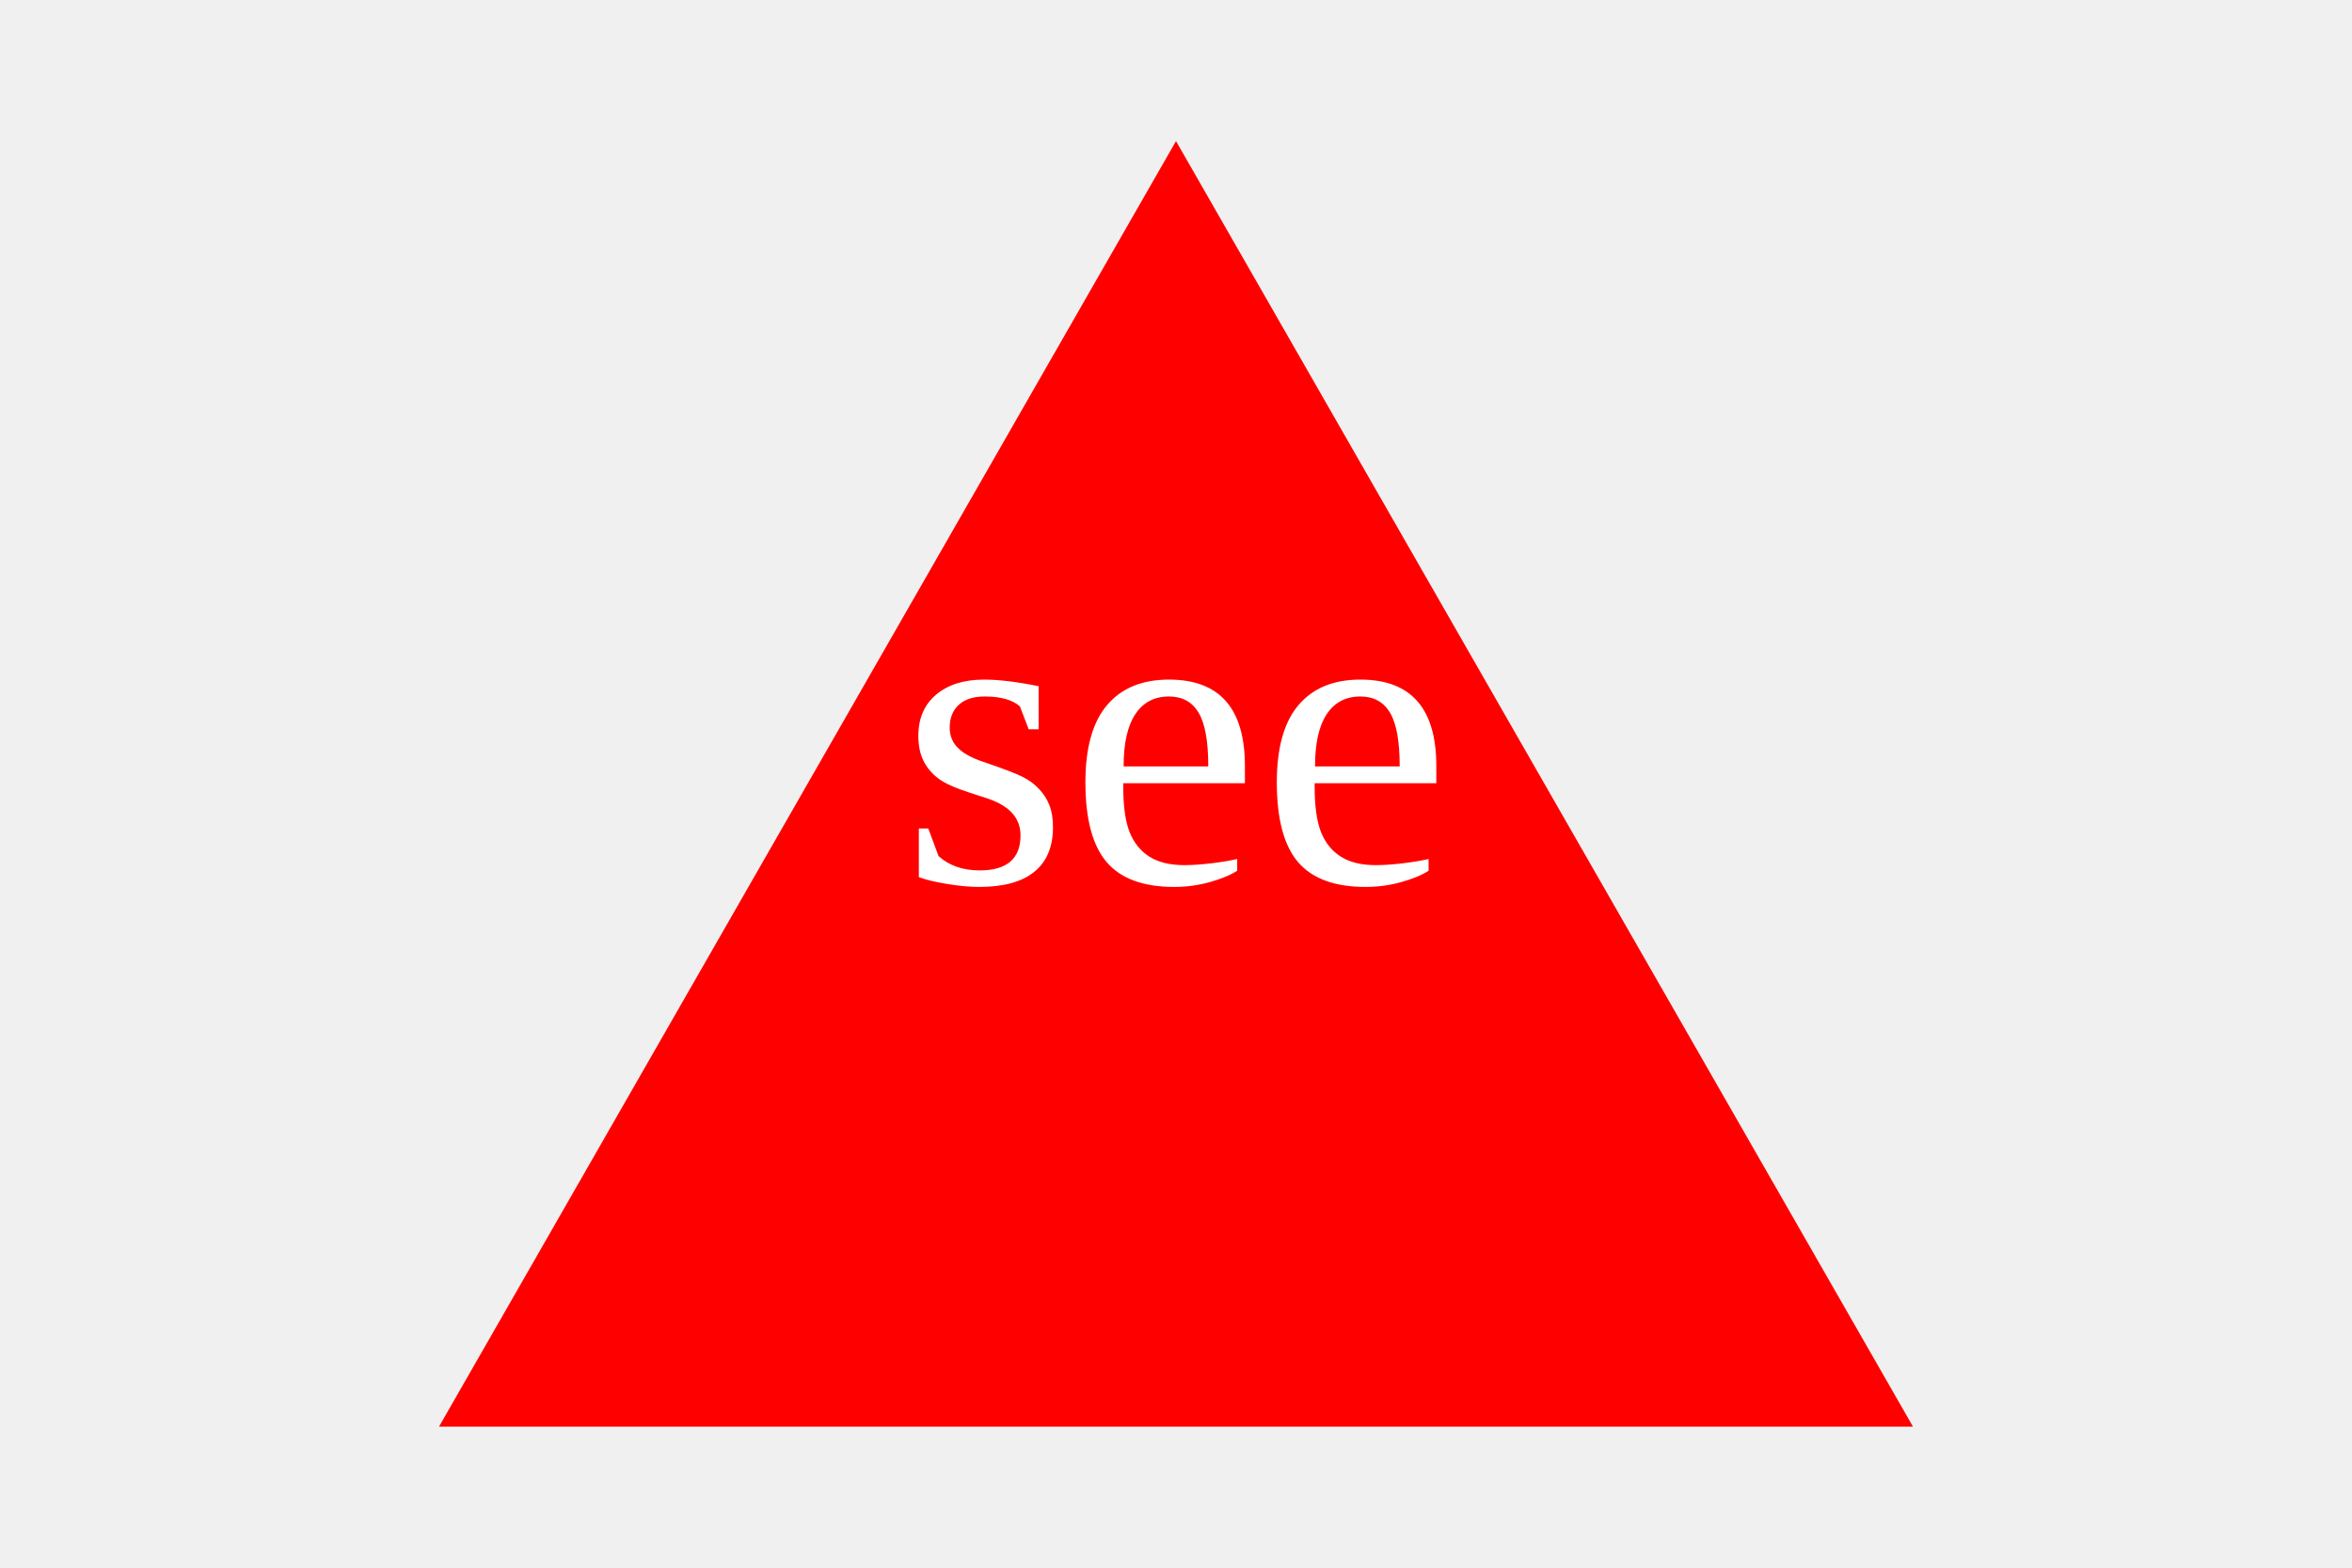
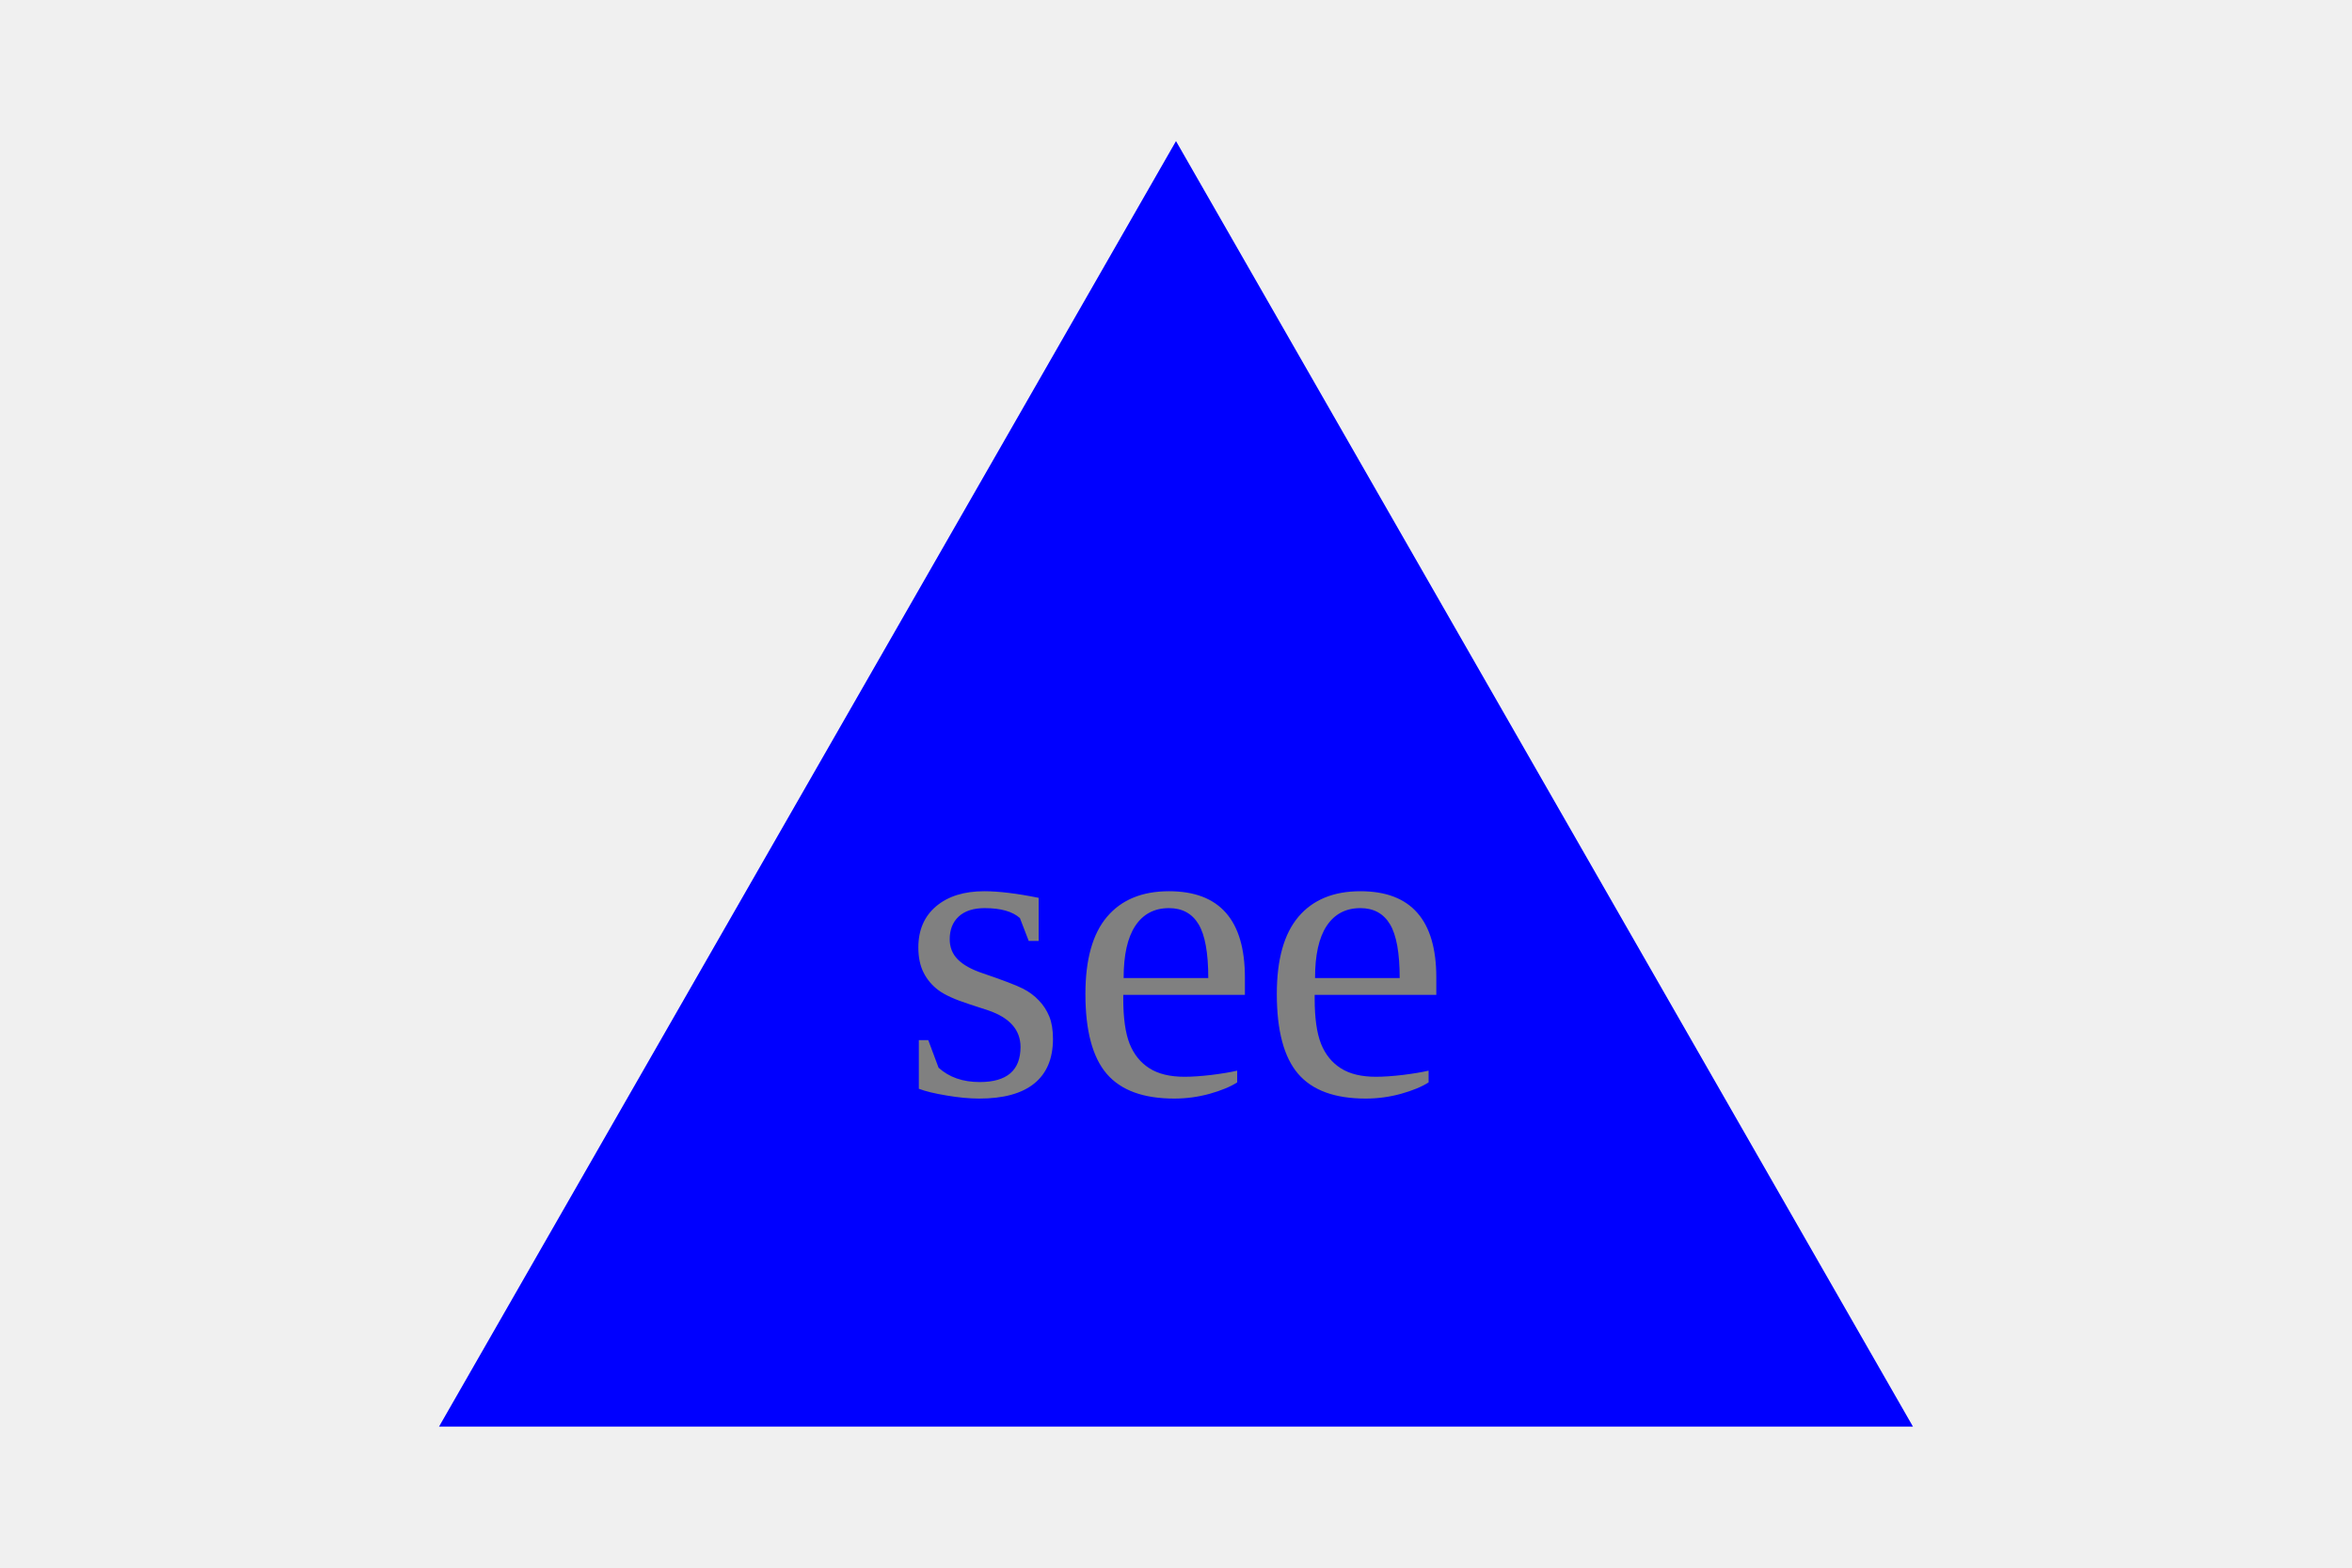
<svg xmlns="http://www.w3.org/2000/svg" version="1.1" height="200" width="300">
-   <polygon points="150 18, 244 182, 56 182" fill="red" />
-   <text x="50%" y="50%" font-size="55" text-anchor="middle" dominant-baseline="middle" fill="white">see</text>
+   <polygon points="150 18, 244 182, 56 182" fill="blue" />
+   <text x="150" y="127" font-size="55" text-anchor="middle" dominant-baseline="middle" fill="gray">see</text>
</svg>
